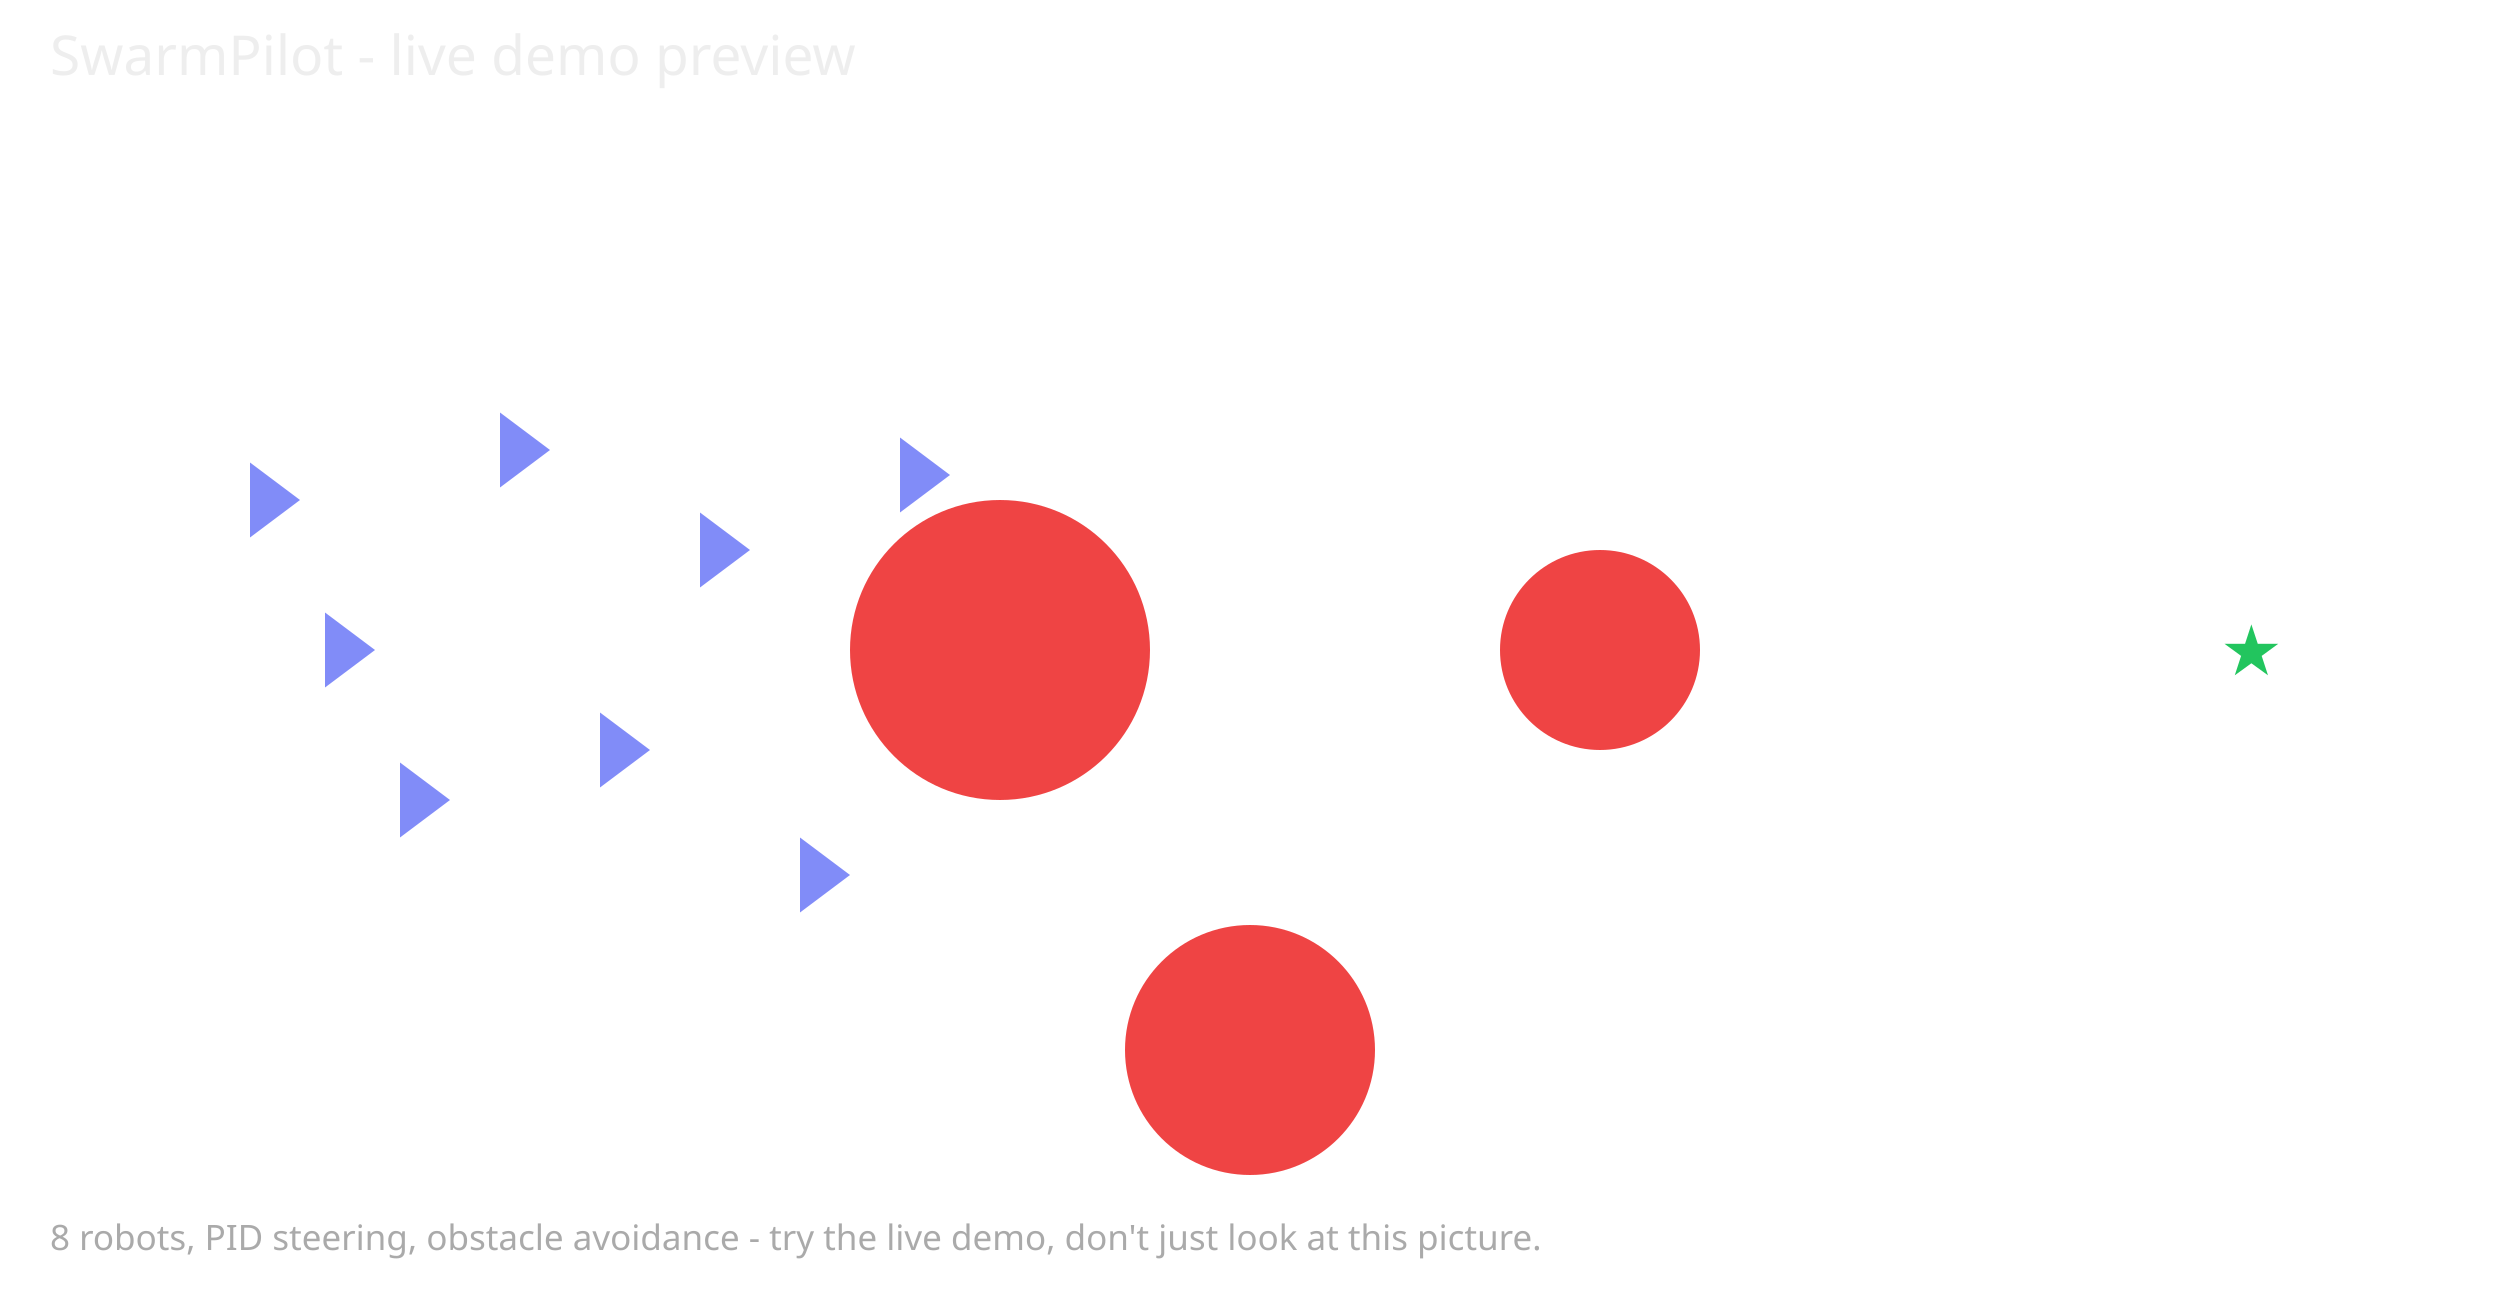
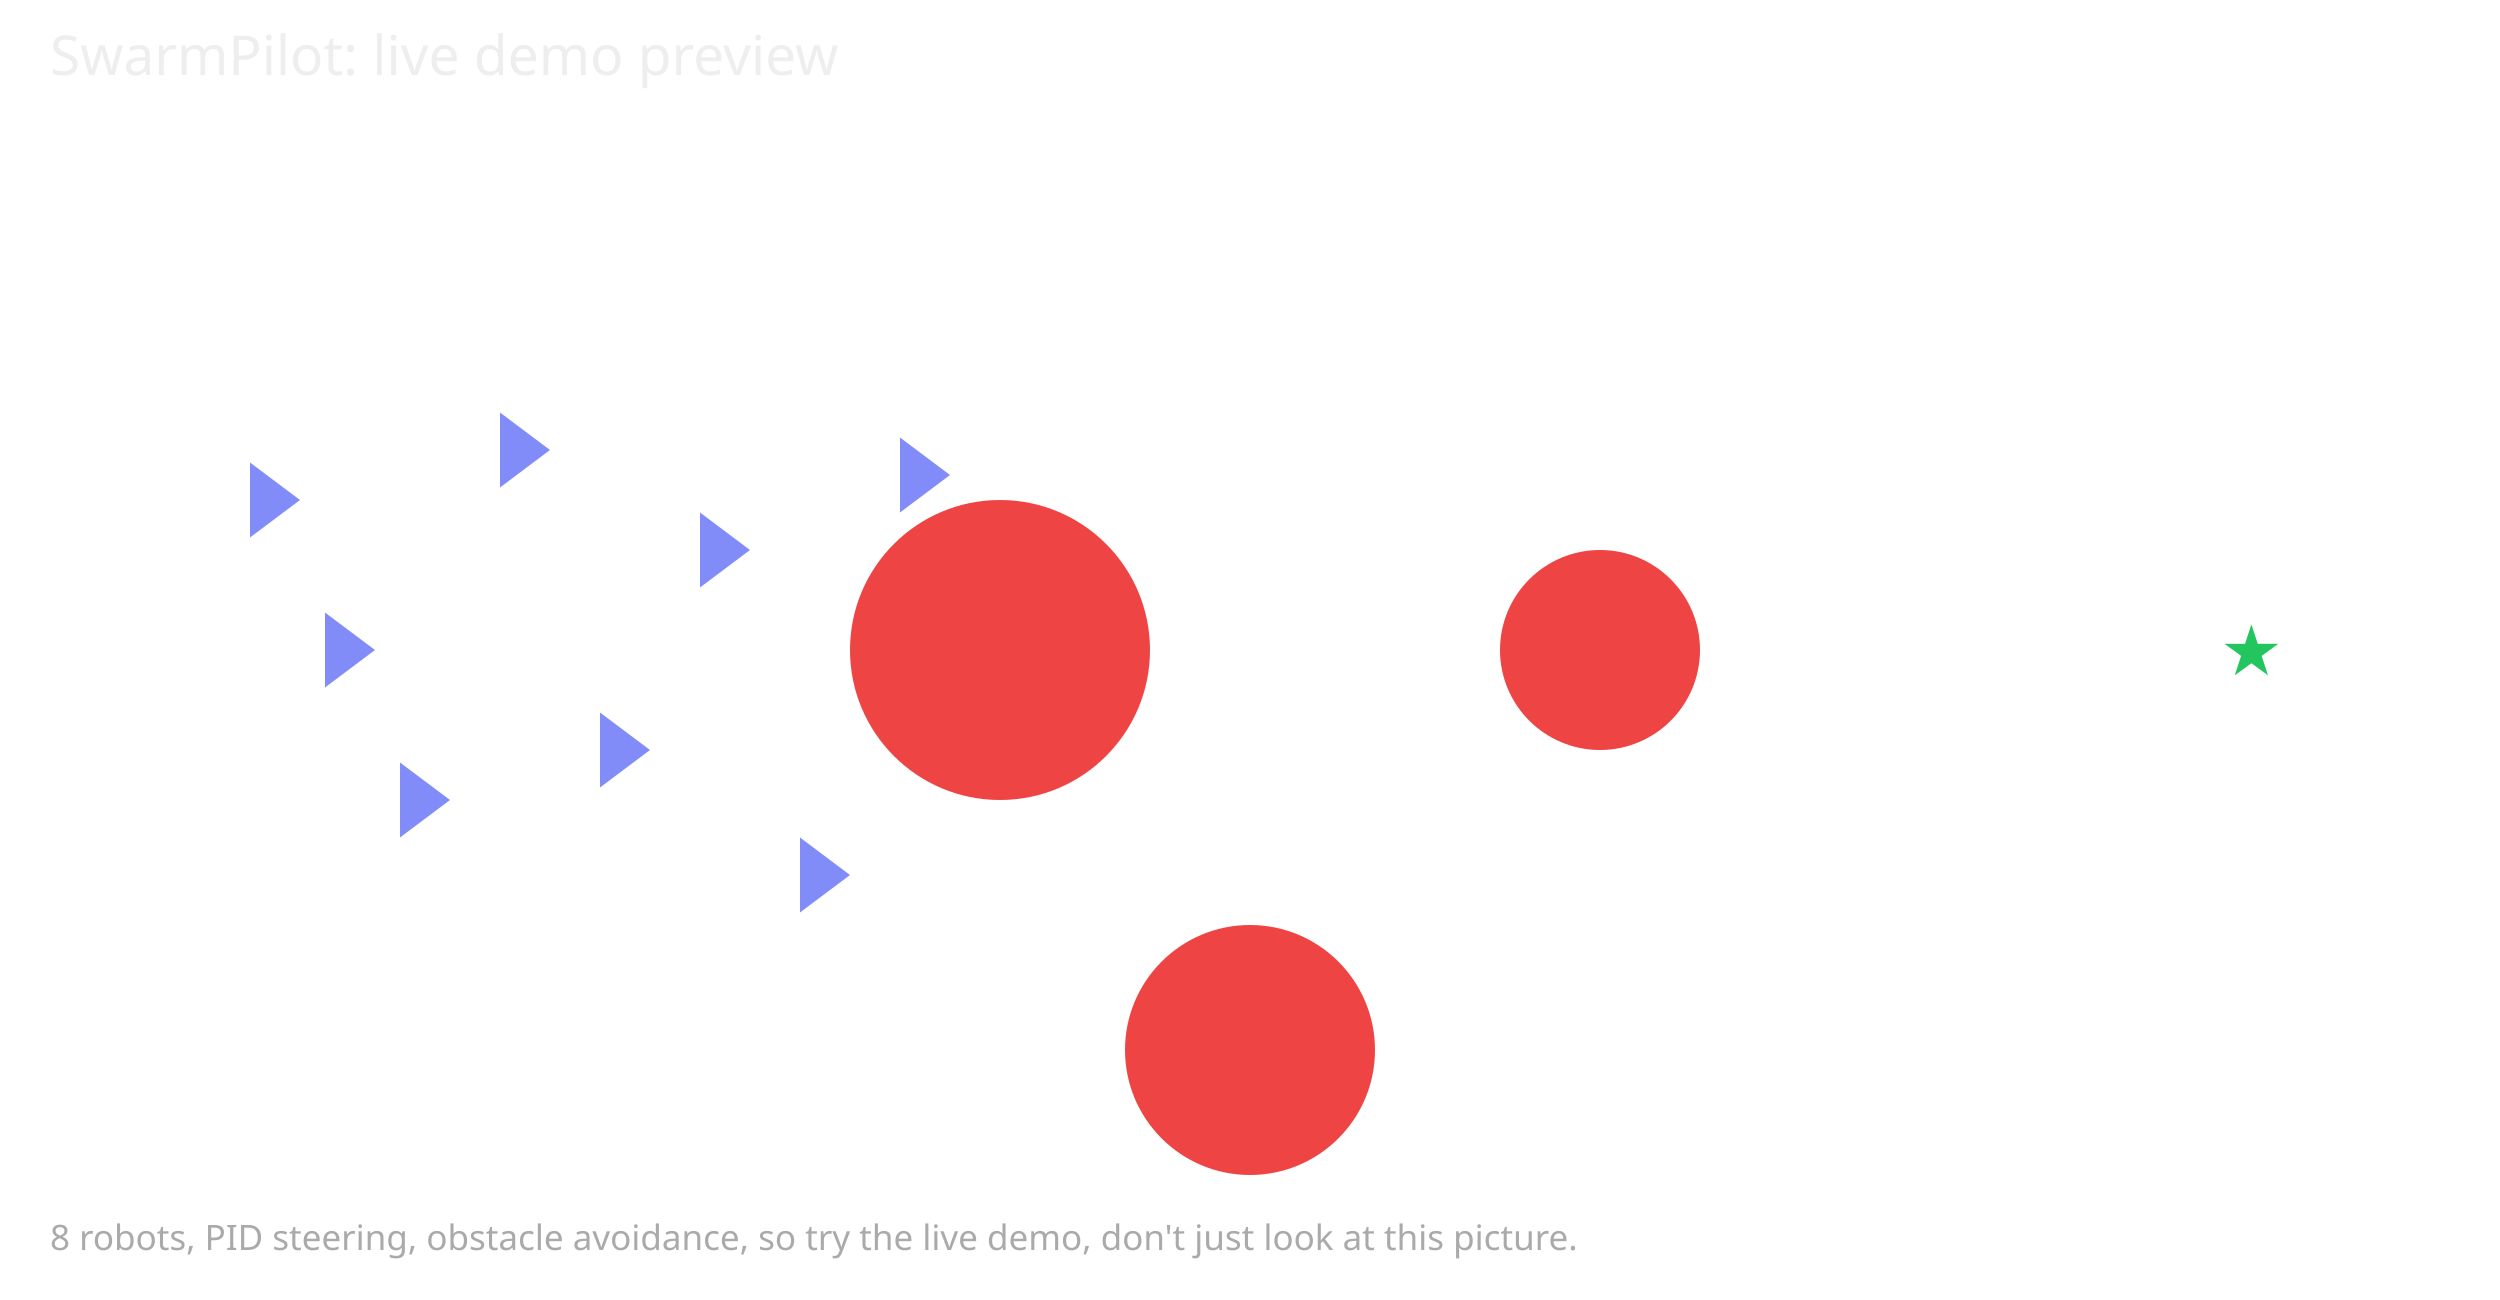
<svg xmlns="http://www.w3.org/2000/svg" width="1000" height="520" viewBox="0 0 1000 520" style="background:#161a24;font-family:system-ui,sans-serif">
-   <text x="20" y="30" fill="#eee" font-size="22">SwarmPilot - live demo preview</text>
+   <text x="20" y="30" fill="#eee" font-size="22">SwarmPilot: live demo preview</text>
  <circle cx="400" cy="260" r="60" fill="#ef4444" />
  <circle cx="500" cy="420" r="50" fill="#ef4444" />
  <circle cx="640" cy="260" r="40" fill="#ef4444" />
  <text x="888" y="270" fill="#22c55e" font-size="28">★</text>
  <g fill="#818cf8">
    <polygon points="120,200 100,215 100,185" />
    <polygon points="150,260 130,275 130,245" />
    <polygon points="180,320 160,335 160,305" />
    <polygon points="220,180 200,195 200,165" />
    <polygon points="260,300 240,315 240,285" />
    <polygon points="300,220 280,235 280,205" />
    <polygon points="340,350 320,365 320,335" />
    <polygon points="380,190 360,205 360,175" />
  </g>
-   <text x="20" y="500" fill="#aaa" font-size="14">8 robots, PID steering, obstacle avoidance - try the live demo, don't just look at this picture.</text>
+   <text x="20" y="500" fill="#aaa" font-size="14">8 robots, PID steering, obstacle avoidance, so try the live demo, don't just look at this picture.</text>
</svg>
